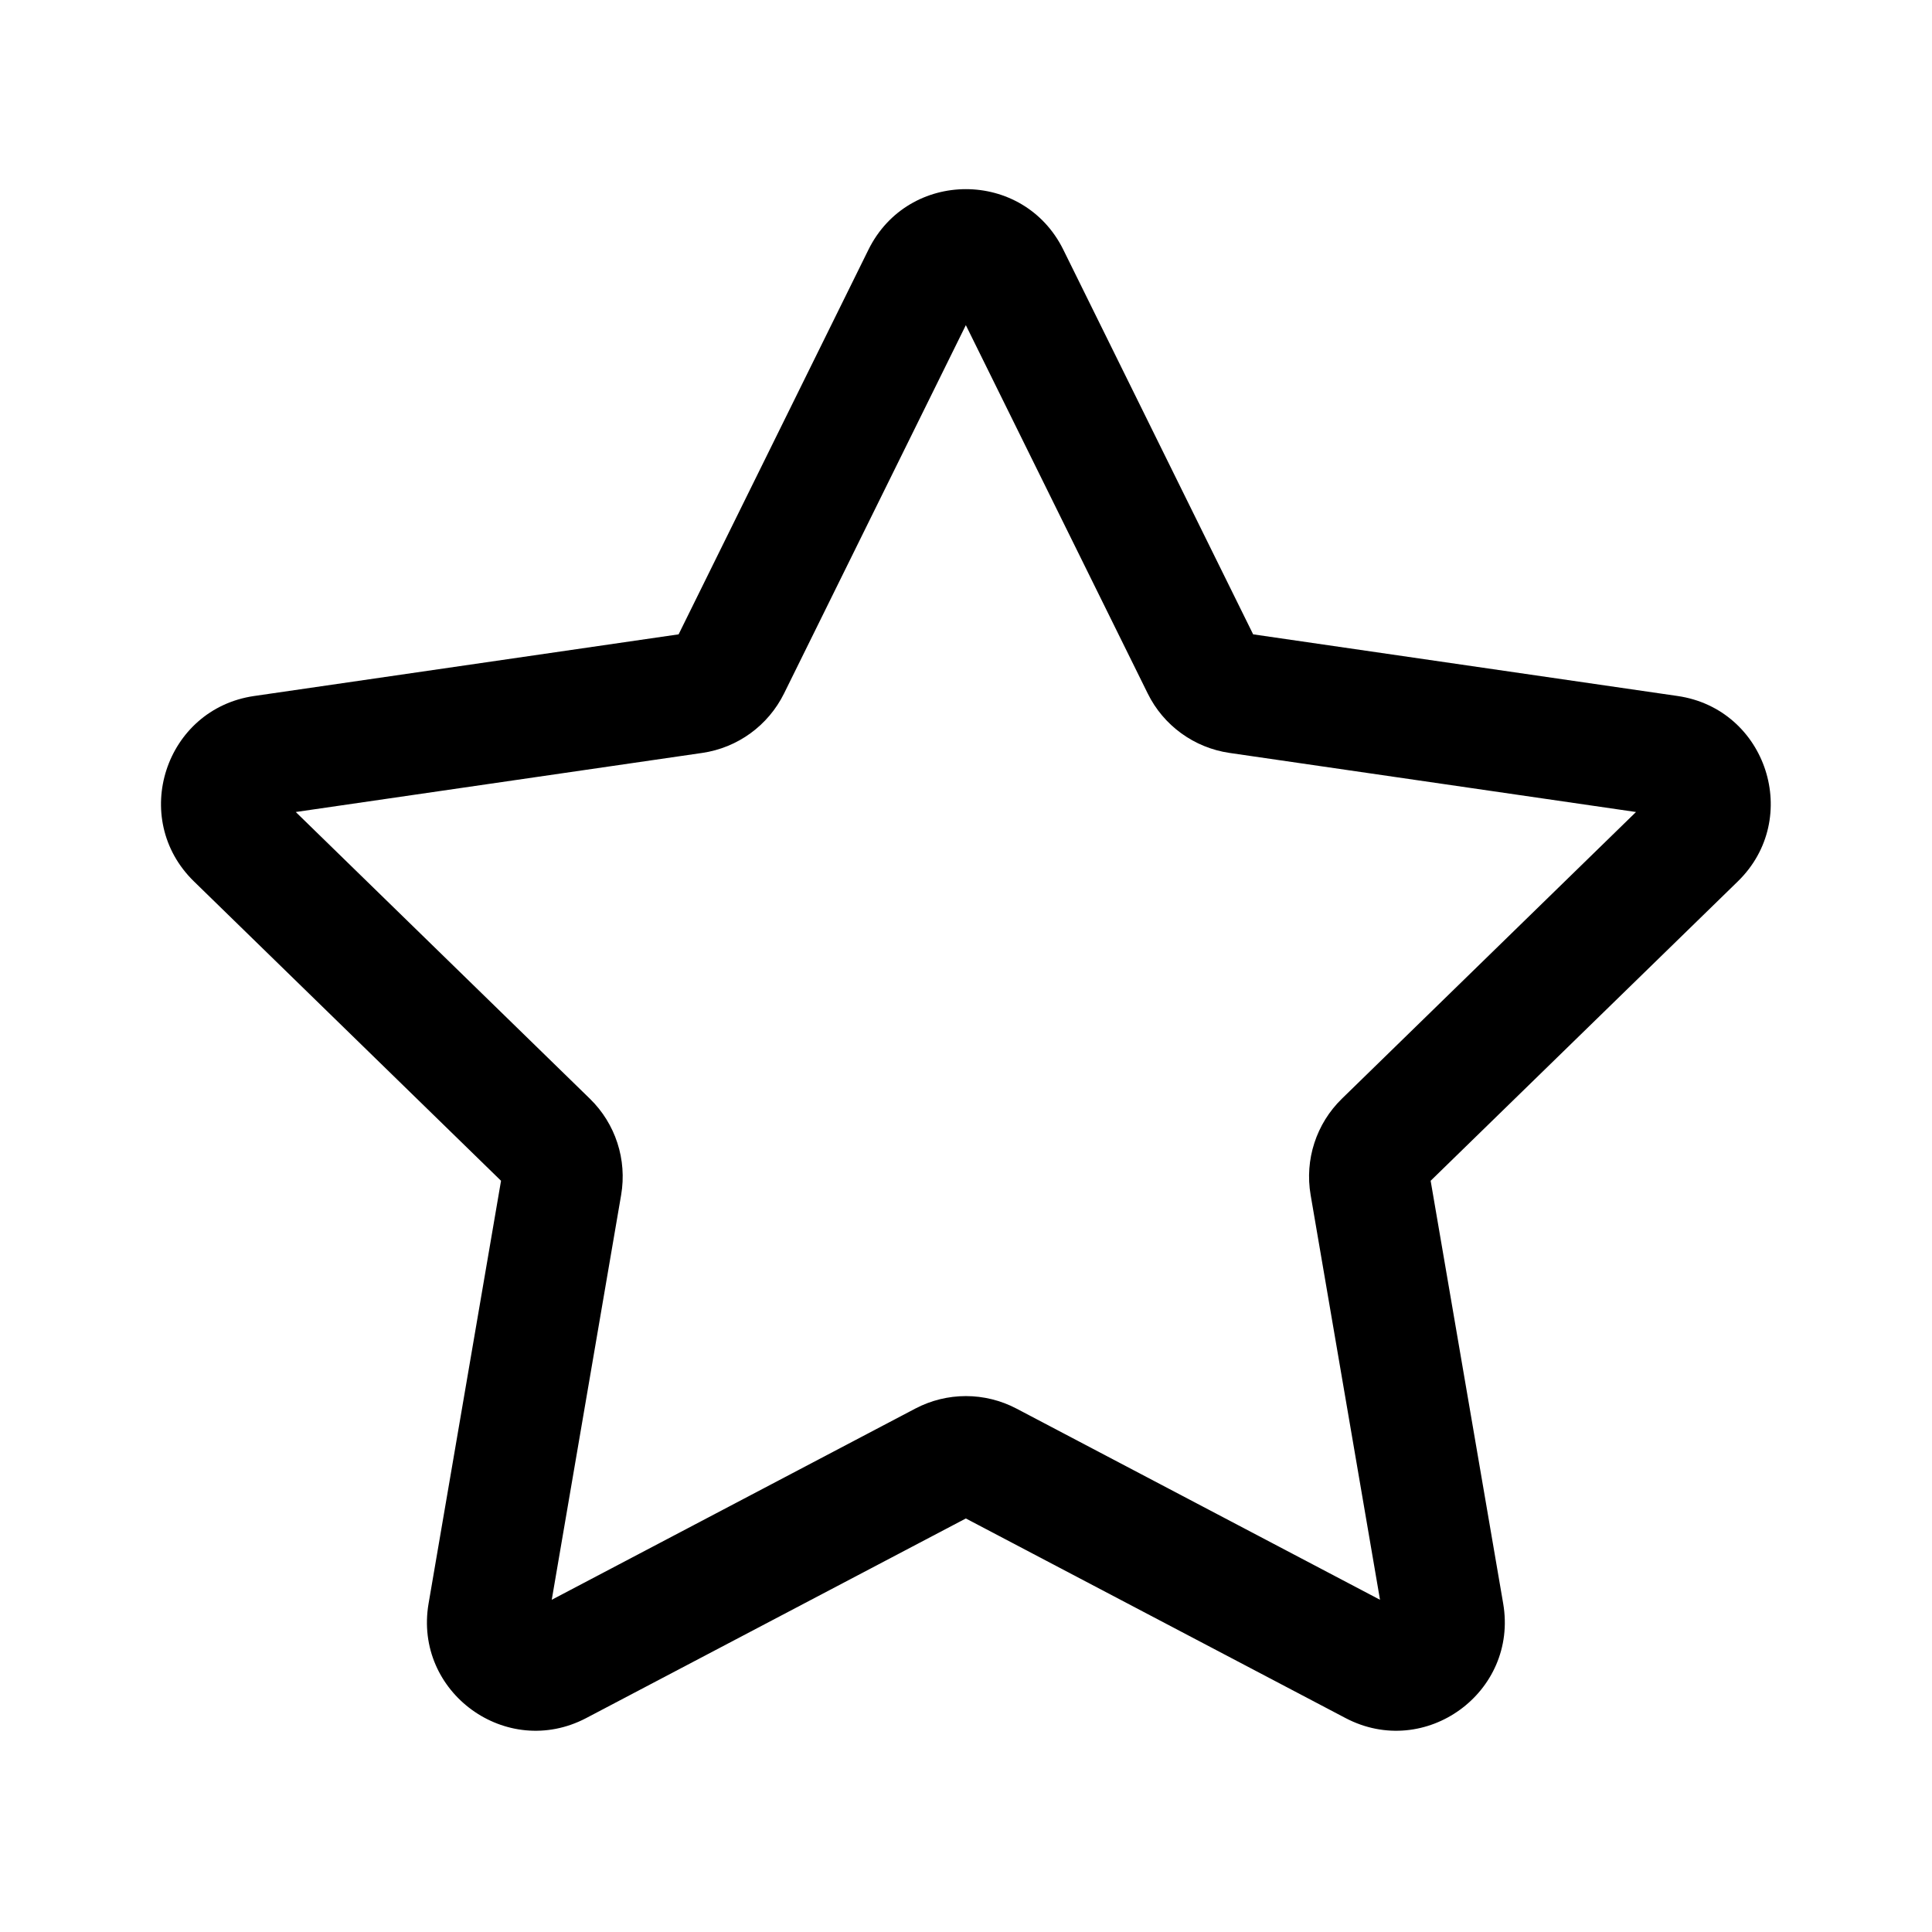
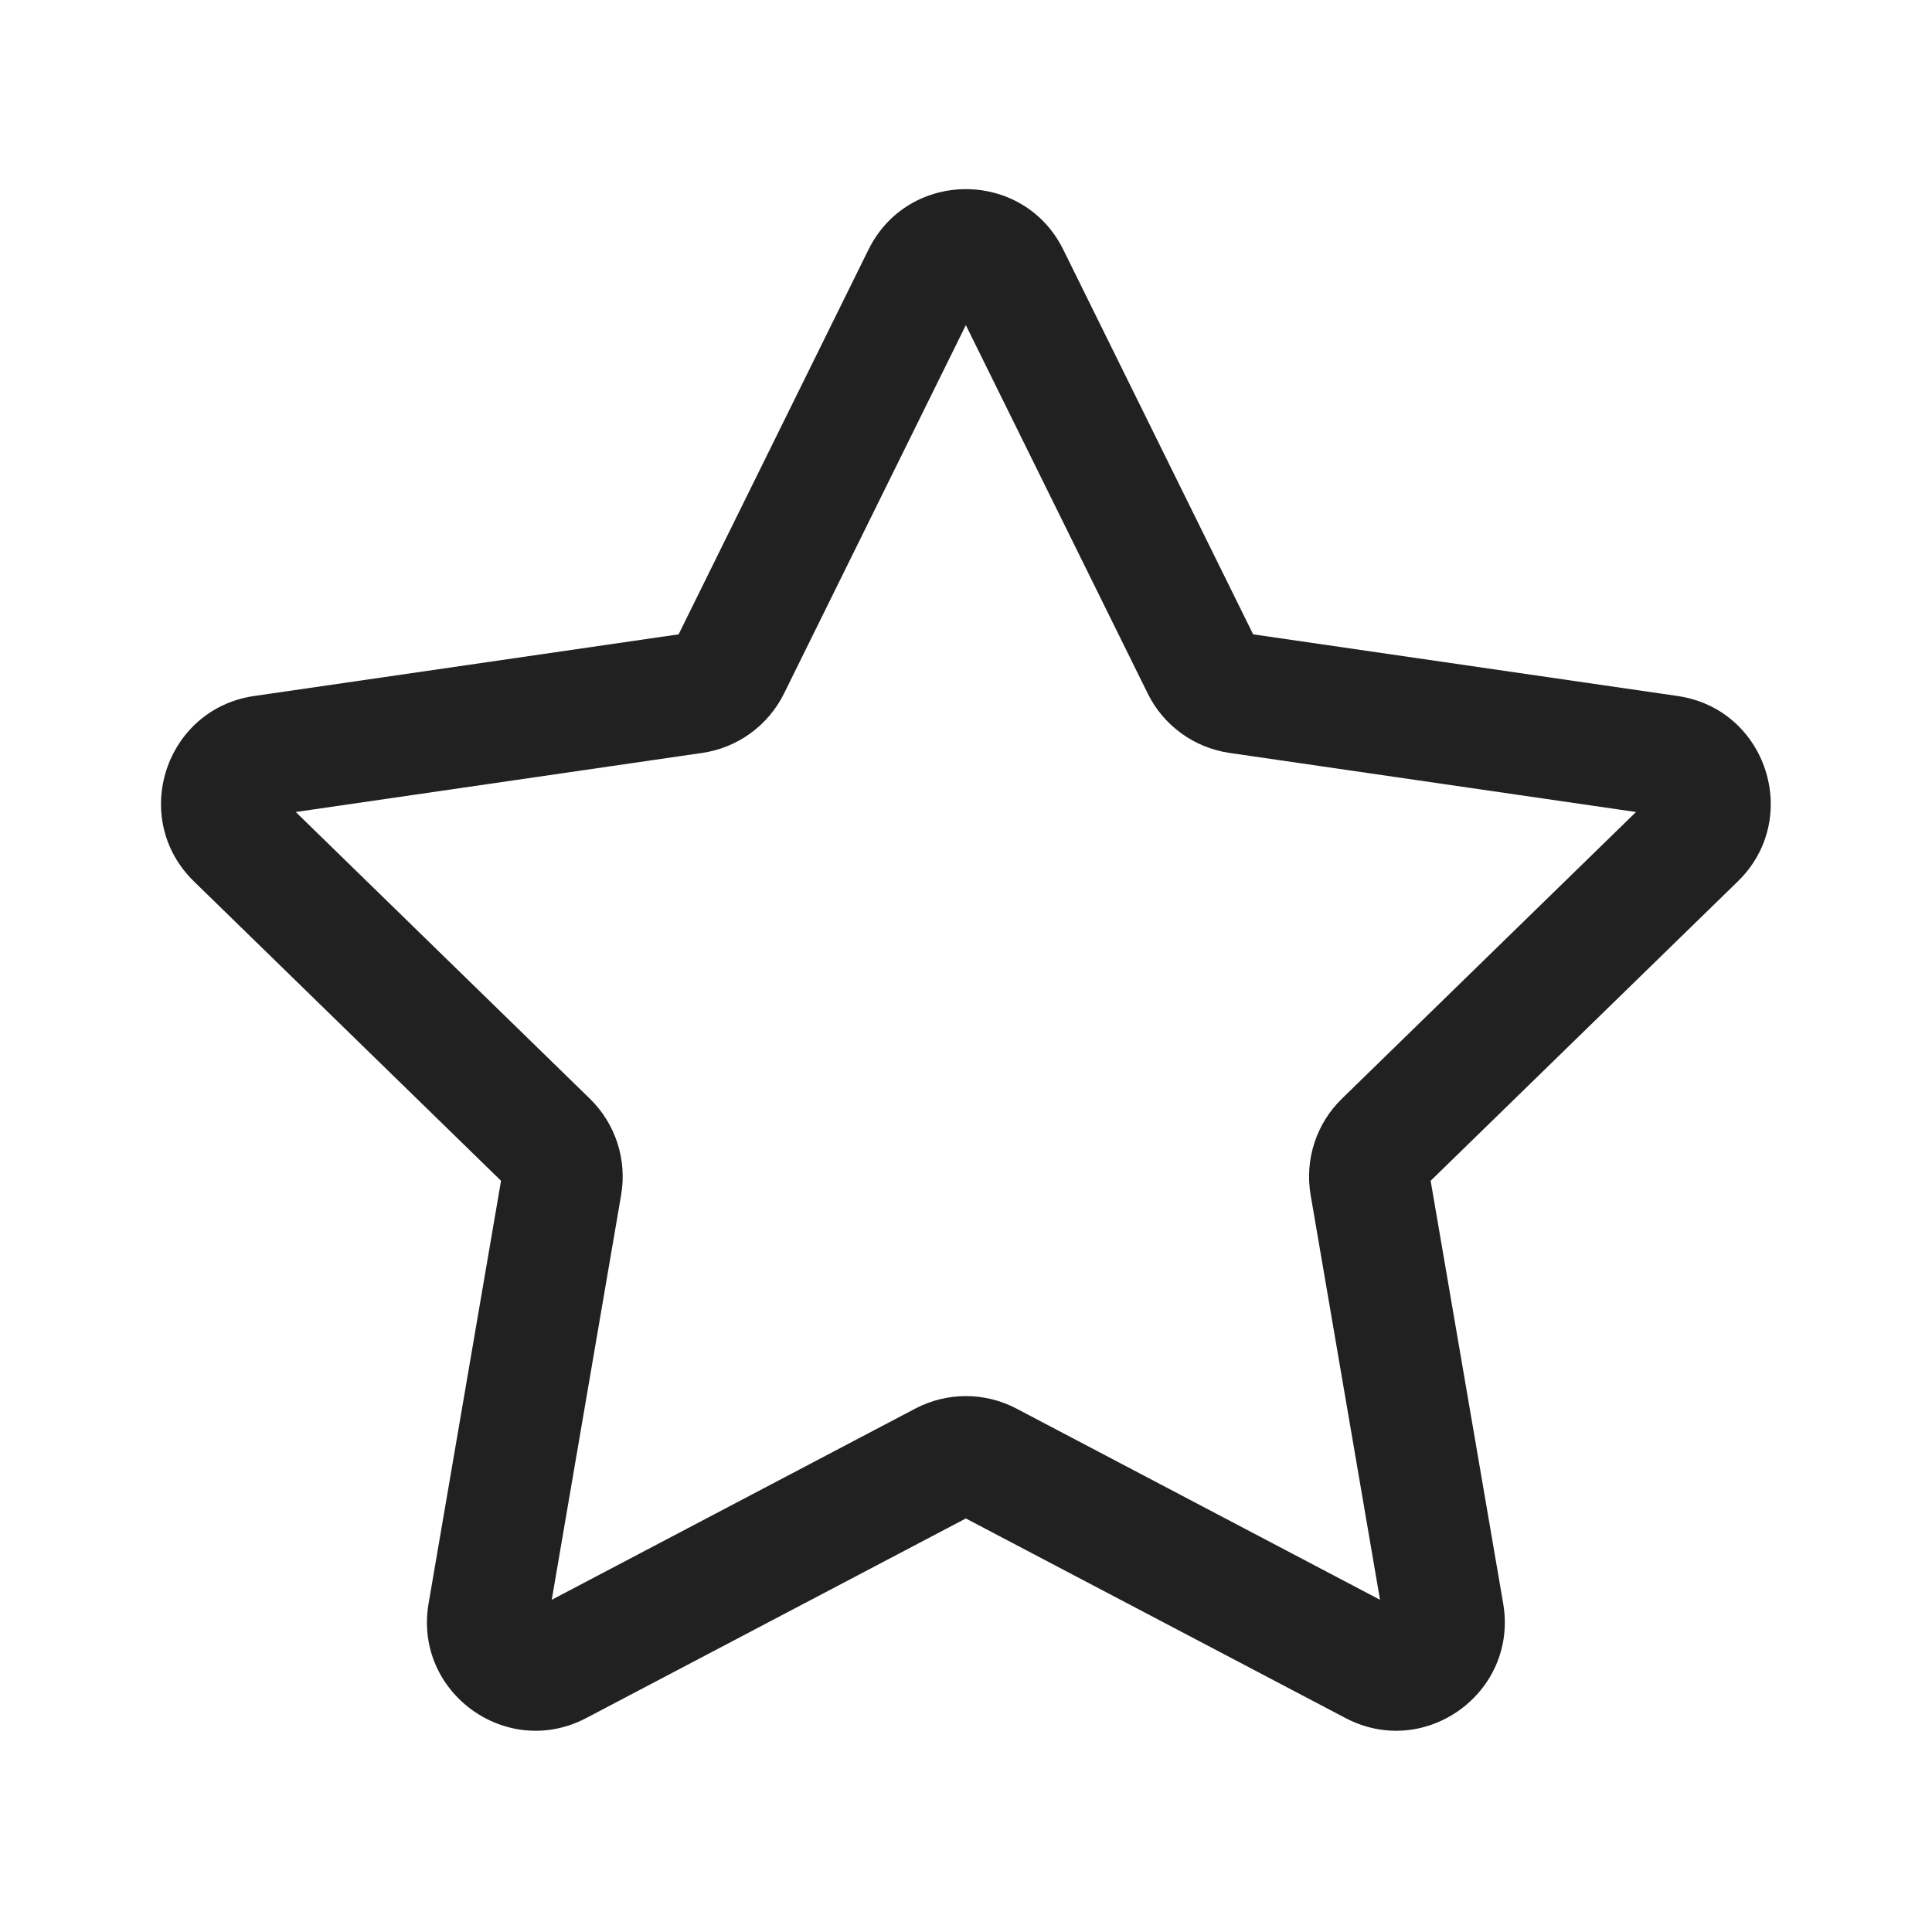
<svg xmlns="http://www.w3.org/2000/svg" width="24" height="24" viewBox="0 0 24 24" fill="none">
-   <path d="M10.788 3.102C11.283 2.099 12.714 2.099 13.209 3.102L15.567 7.88L20.84 8.646C21.947 8.807 22.389 10.168 21.588 10.949L17.772 14.668L18.673 19.919C18.862 21.022 17.705 21.863 16.714 21.342L11.998 18.863L7.283 21.342C6.292 21.863 5.135 21.022 5.324 19.919L6.224 14.668L2.409 10.949C1.608 10.168 2.05 8.807 3.157 8.646L8.43 7.88L10.788 3.102ZM11.998 4.039L9.74 8.614C9.543 9.013 9.163 9.289 8.724 9.353L3.674 10.087L7.328 13.649C7.646 13.959 7.791 14.405 7.716 14.844L6.854 19.873L11.37 17.498C11.764 17.291 12.233 17.291 12.627 17.498L17.143 19.873L16.281 14.844C16.206 14.405 16.351 13.959 16.669 13.649L20.323 10.087L15.273 9.353C14.834 9.289 14.453 9.013 14.257 8.614L11.998 4.039Z" fill="currentColor" />
+   <path d="M10.788 3.102C11.283 2.099 12.714 2.099 13.209 3.102L15.567 7.88L20.84 8.646C21.947 8.807 22.389 10.168 21.588 10.949L17.772 14.668L18.673 19.919C18.862 21.022 17.705 21.863 16.714 21.342L11.998 18.863L7.283 21.342C6.292 21.863 5.135 21.022 5.324 19.919L6.224 14.668L2.409 10.949C1.608 10.168 2.05 8.807 3.157 8.646L8.43 7.88L10.788 3.102ZM11.998 4.039L9.74 8.614C9.543 9.013 9.163 9.289 8.724 9.353L3.674 10.087L7.328 13.649C7.646 13.959 7.791 14.405 7.716 14.844L6.854 19.873L11.37 17.498C11.764 17.291 12.233 17.291 12.627 17.498L17.143 19.873L16.281 14.844C16.206 14.405 16.351 13.959 16.669 13.649L20.323 10.087L15.273 9.353C14.834 9.289 14.453 9.013 14.257 8.614L11.998 4.039Z" fill="#212121" />
</svg>
